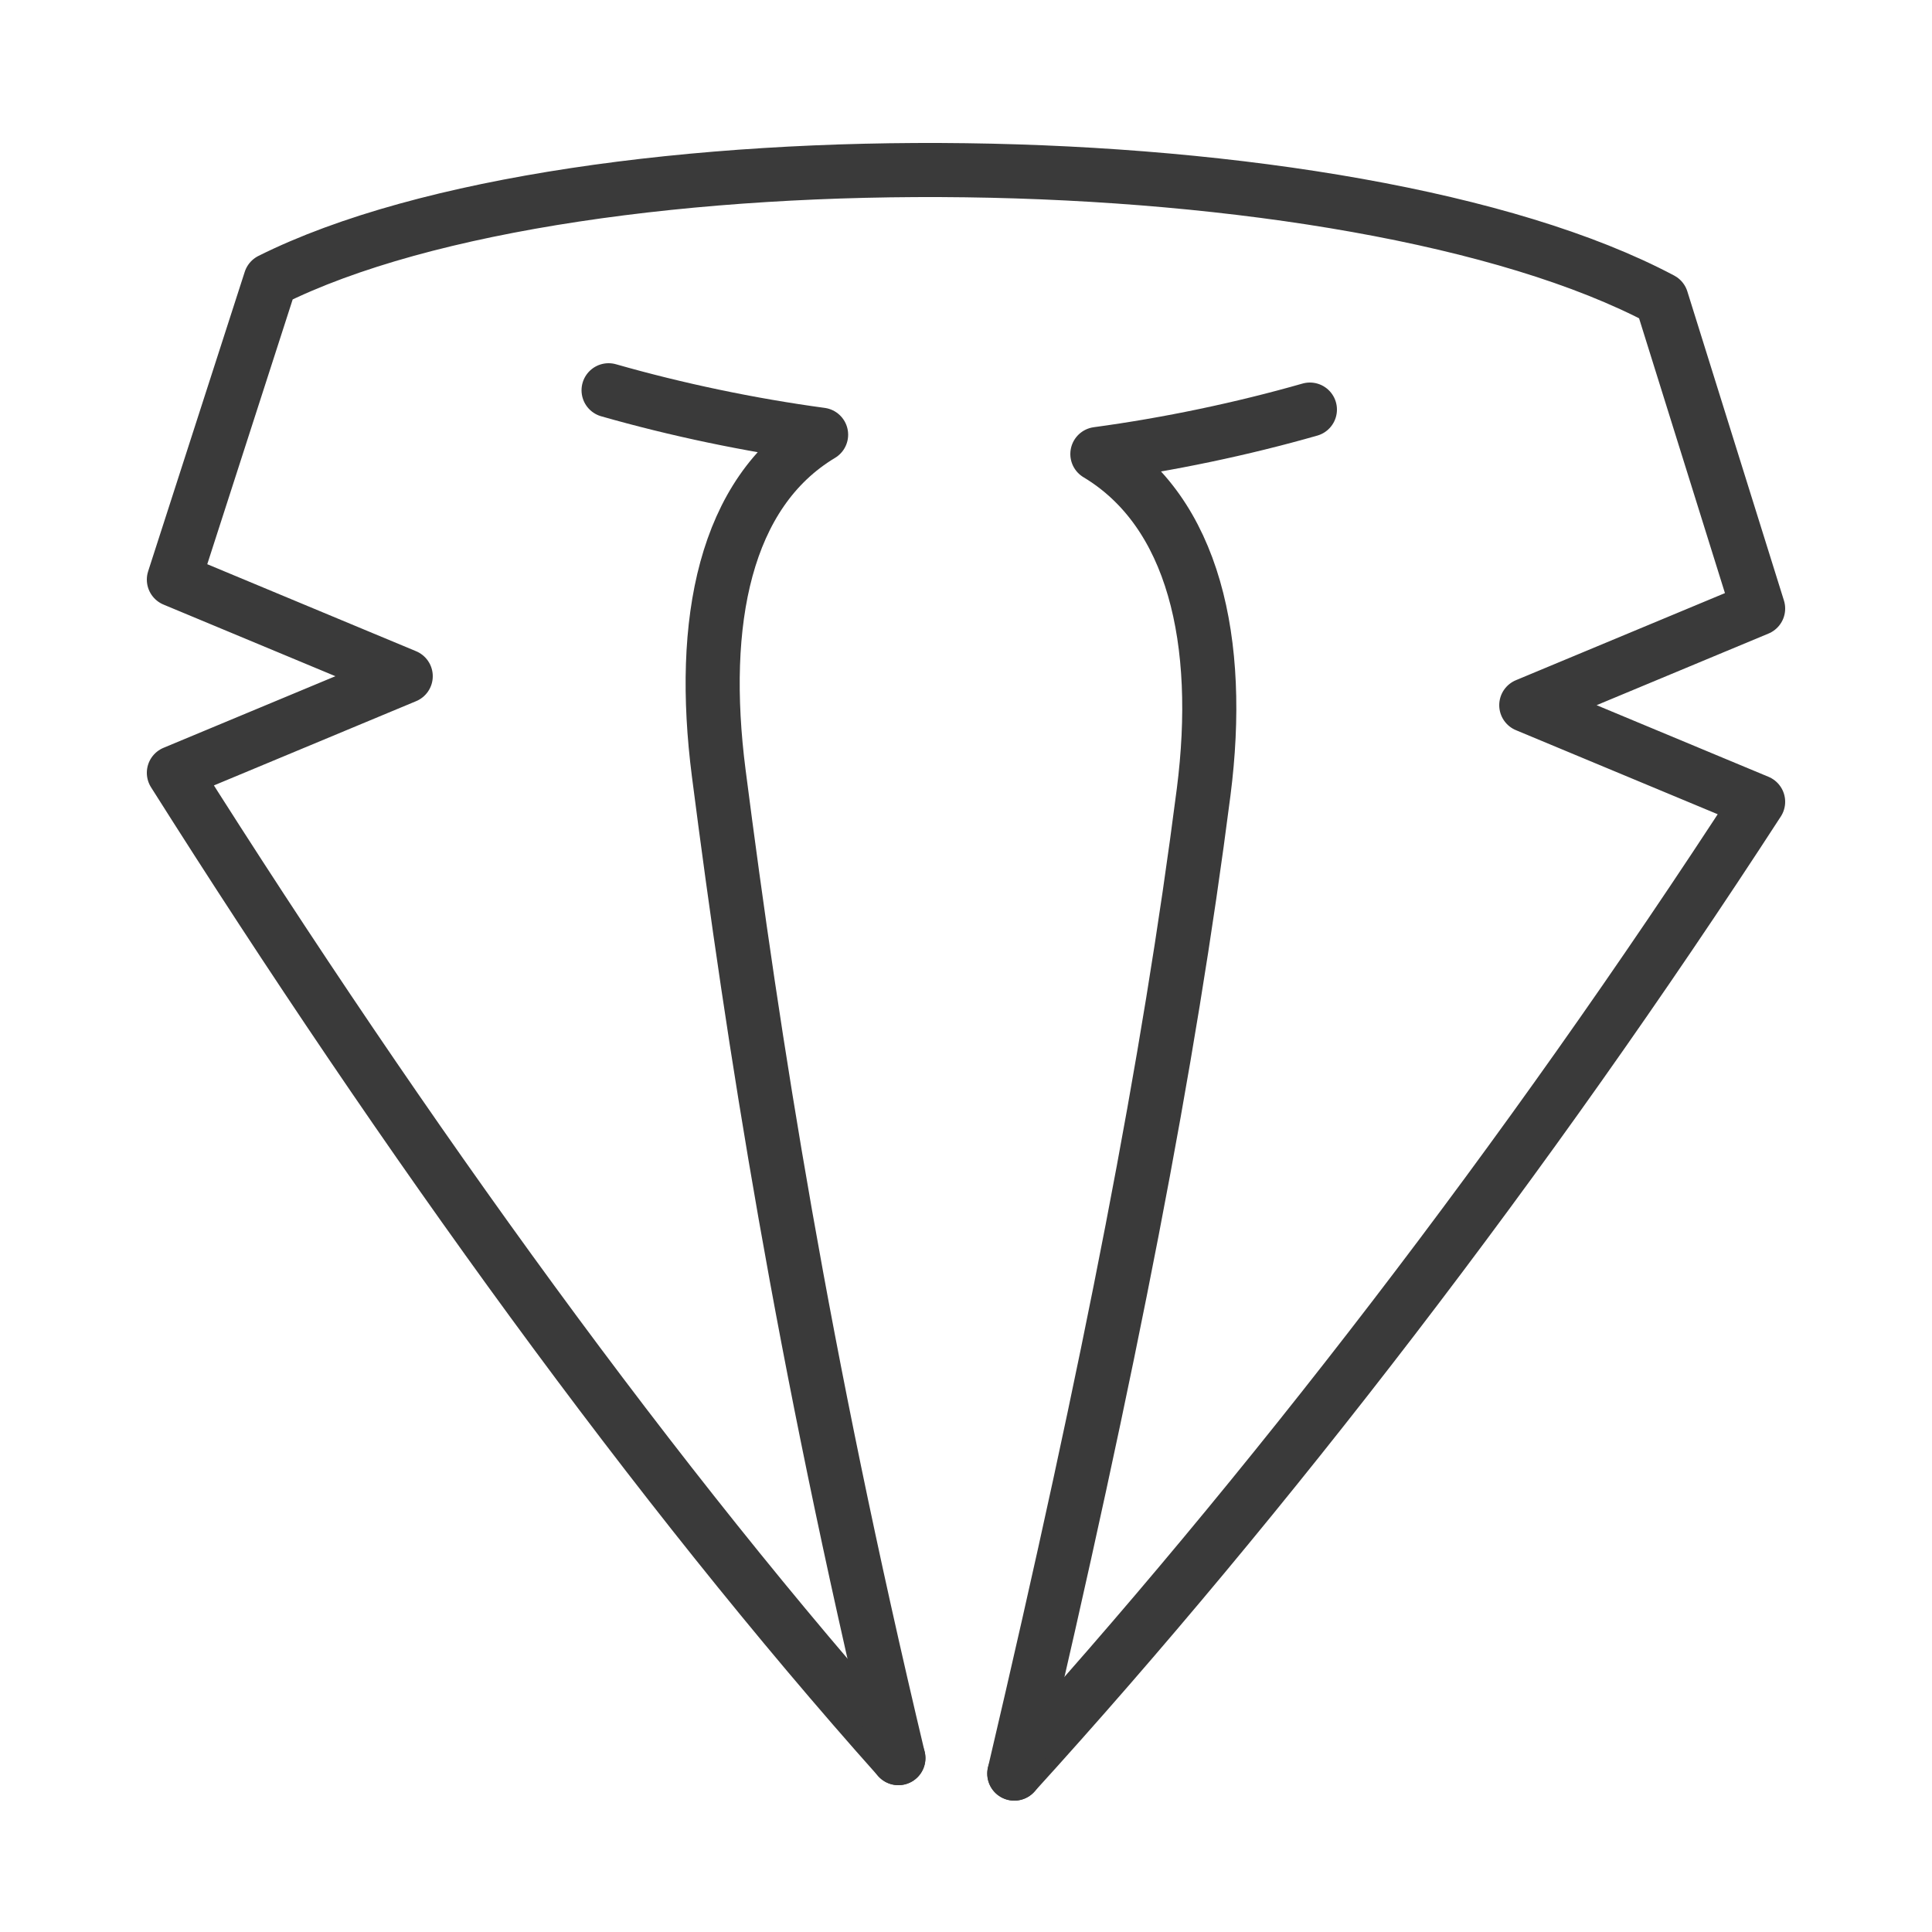
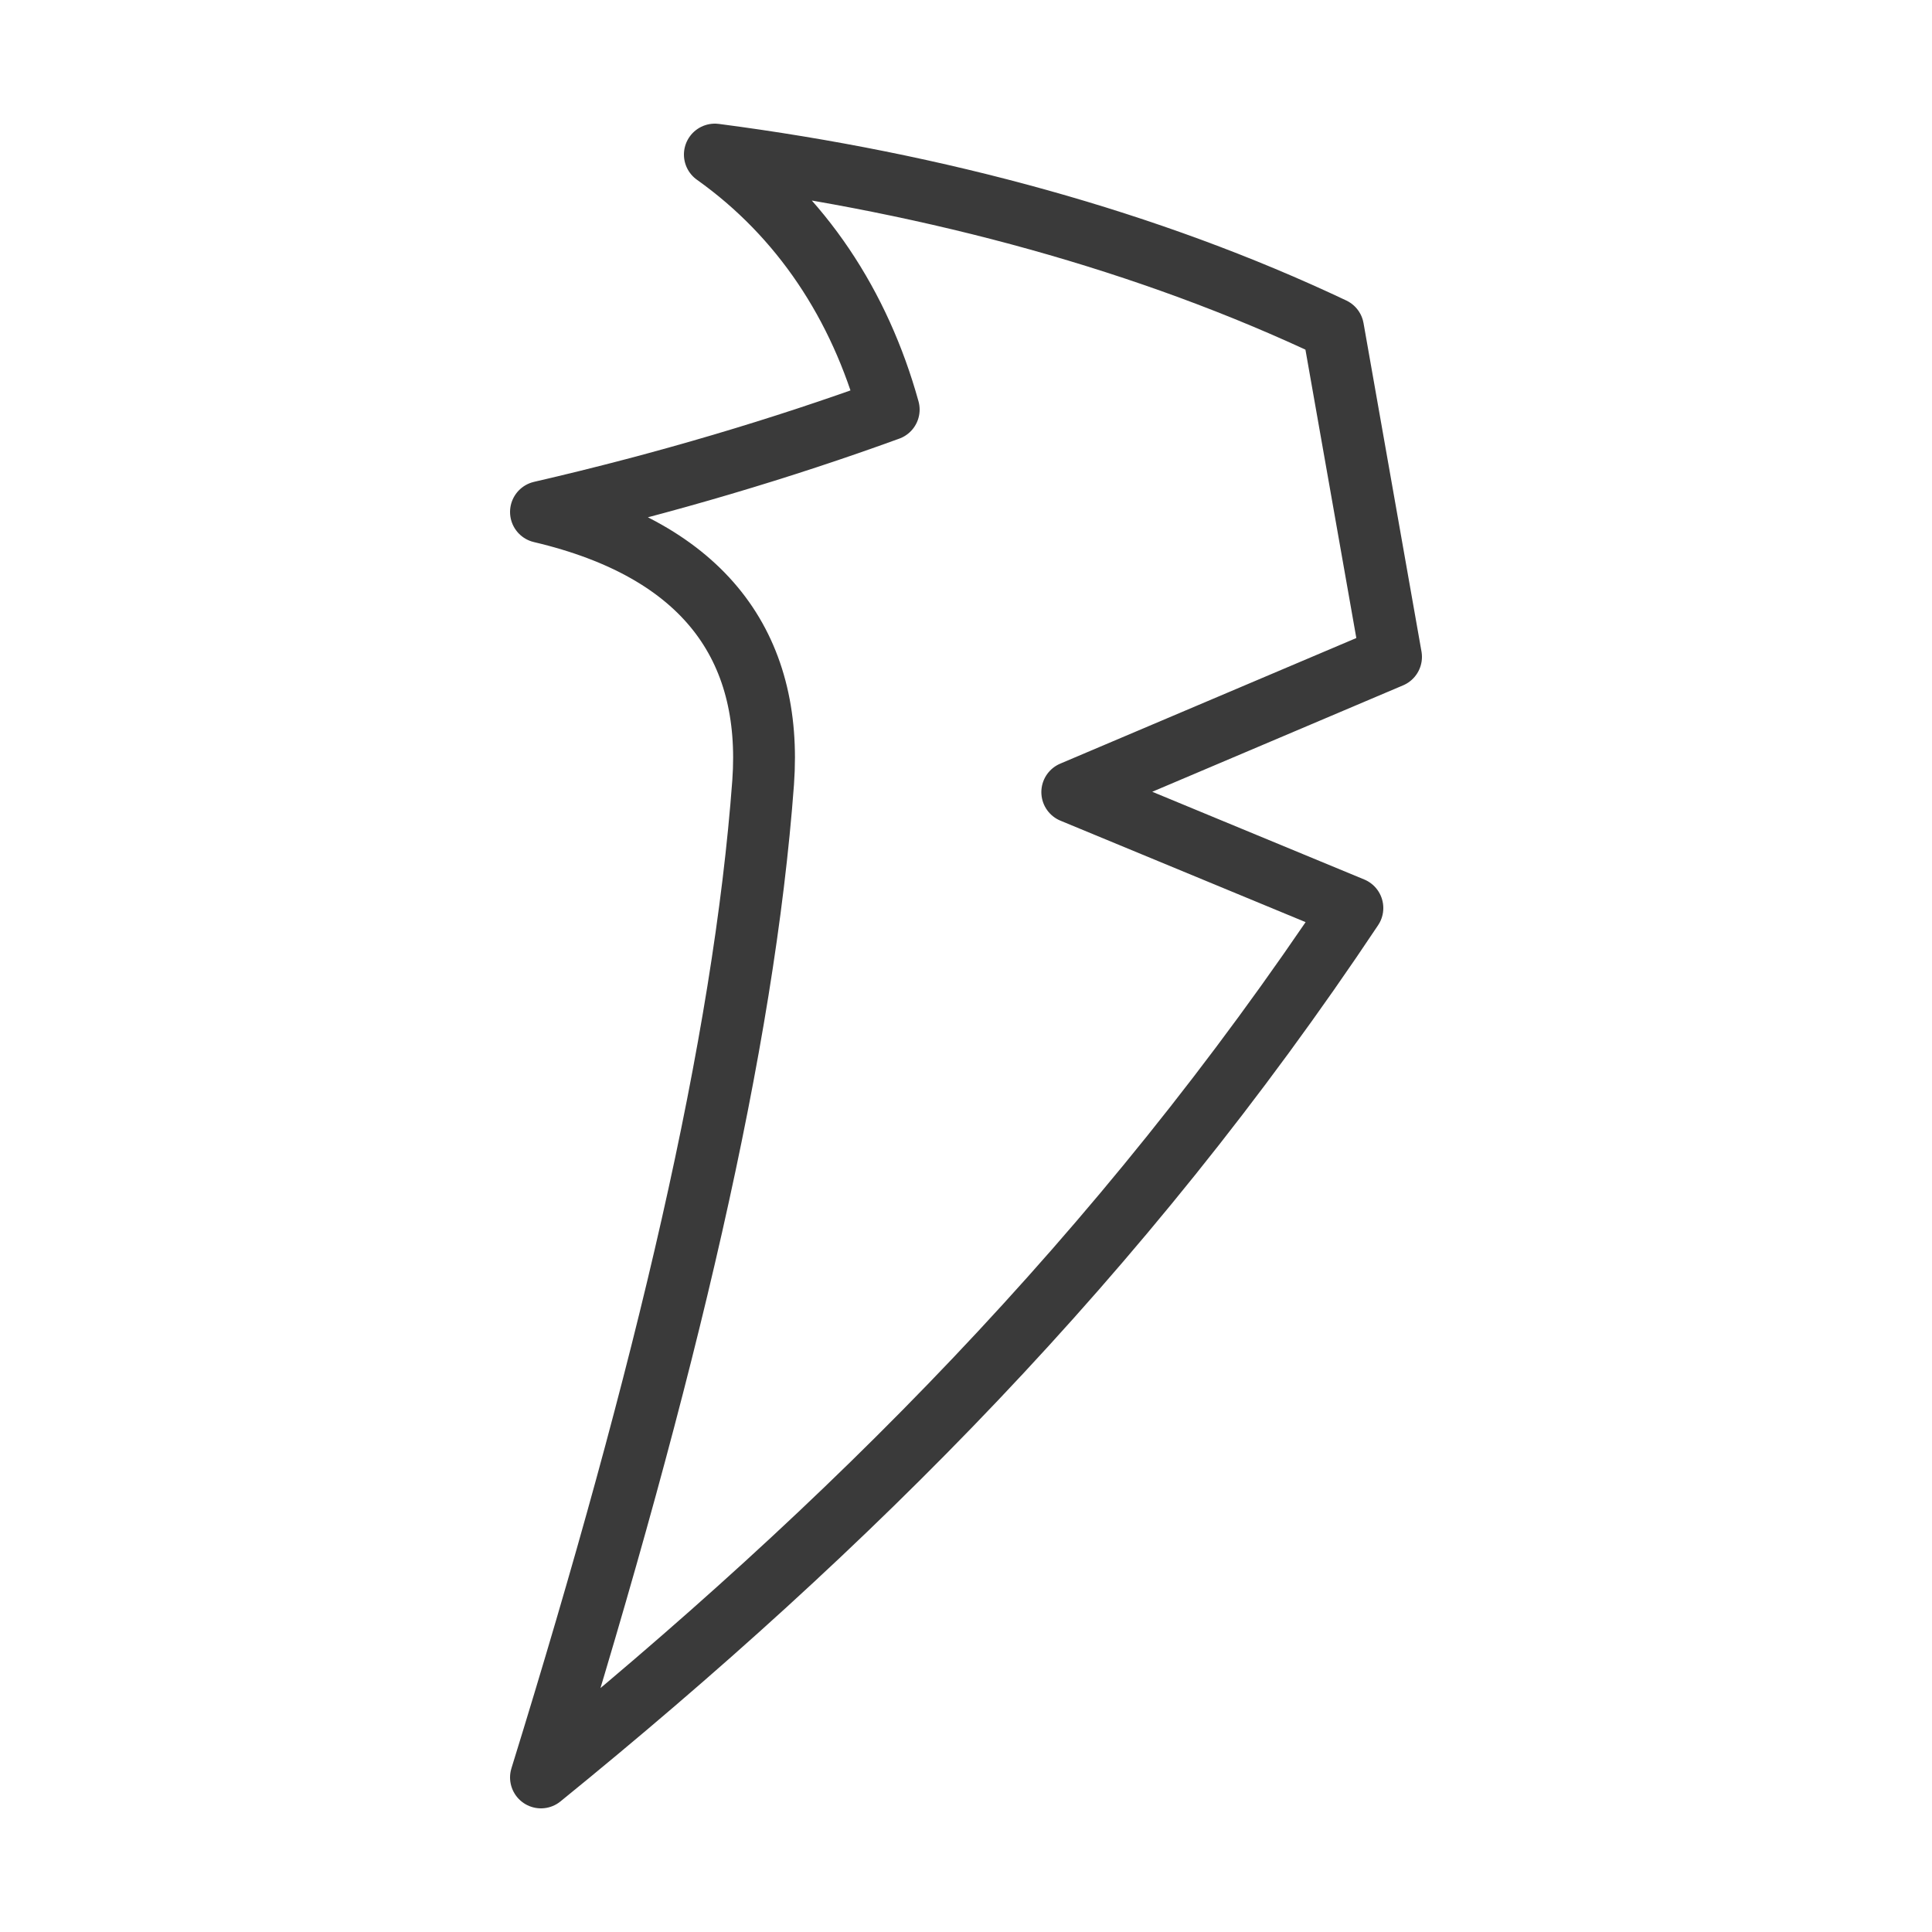
- <svg xmlns="http://www.w3.org/2000/svg" version="1.1" width="500" height="500" viewBox="0 25 100 100">
-   <g fill="none" stroke="#3A3A3A" stroke-width="2.8" stroke-linecap="round" stroke-linejoin="round">
-     <path d="M 46.5,116              C 34,102 21,84 9,65              L 21,60              L 9,55              L 14,39.5              C 30,31.5 70,32 86,40.5              L 91,56.5              L 79,61.5              L 91,66.5              C 79,85 65.5,102.5 52.5,116.8" />
-     <path d="M 46.5,116              C 41.5,95 39,79 37.2,65              C 36.2,57.2 37.5,50.5 42.5,47.5              C 38.8,47 35,46.2 31.5,45.2" />
-     <path d="M 52.5,116.8              C 57.5,95.5 60.5,80 62.3,66              C 63.3,58.2 61.8,51.5 56.8,48.5              C 60.5,48 64.3,47.2 67.8,46.2" />
+ <svg xmlns="http://www.w3.org/2000/svg" version="1.1" width="500" height="500" viewBox="0 0 100 100">
+   <g fill="none" stroke="#3A3A3A" stroke-width="3.2" stroke-linecap="round" stroke-linejoin="round">
+     <path d="M 37,8              C 48.5,9.5 59.5,12.5 69,17              L 72,34              L 55.5,41              L 70,47              C 58,65 44,79 28,92              C 34.5,71 38.5,54 39.5,40.5              C 40,33.5 36.5,28.5 28,26.5              C 34.5,25 40.5,23.2 46,21.2              C 44.5,15.8 41.5,11.2 37,8              Z" />
  </g>
</svg>
